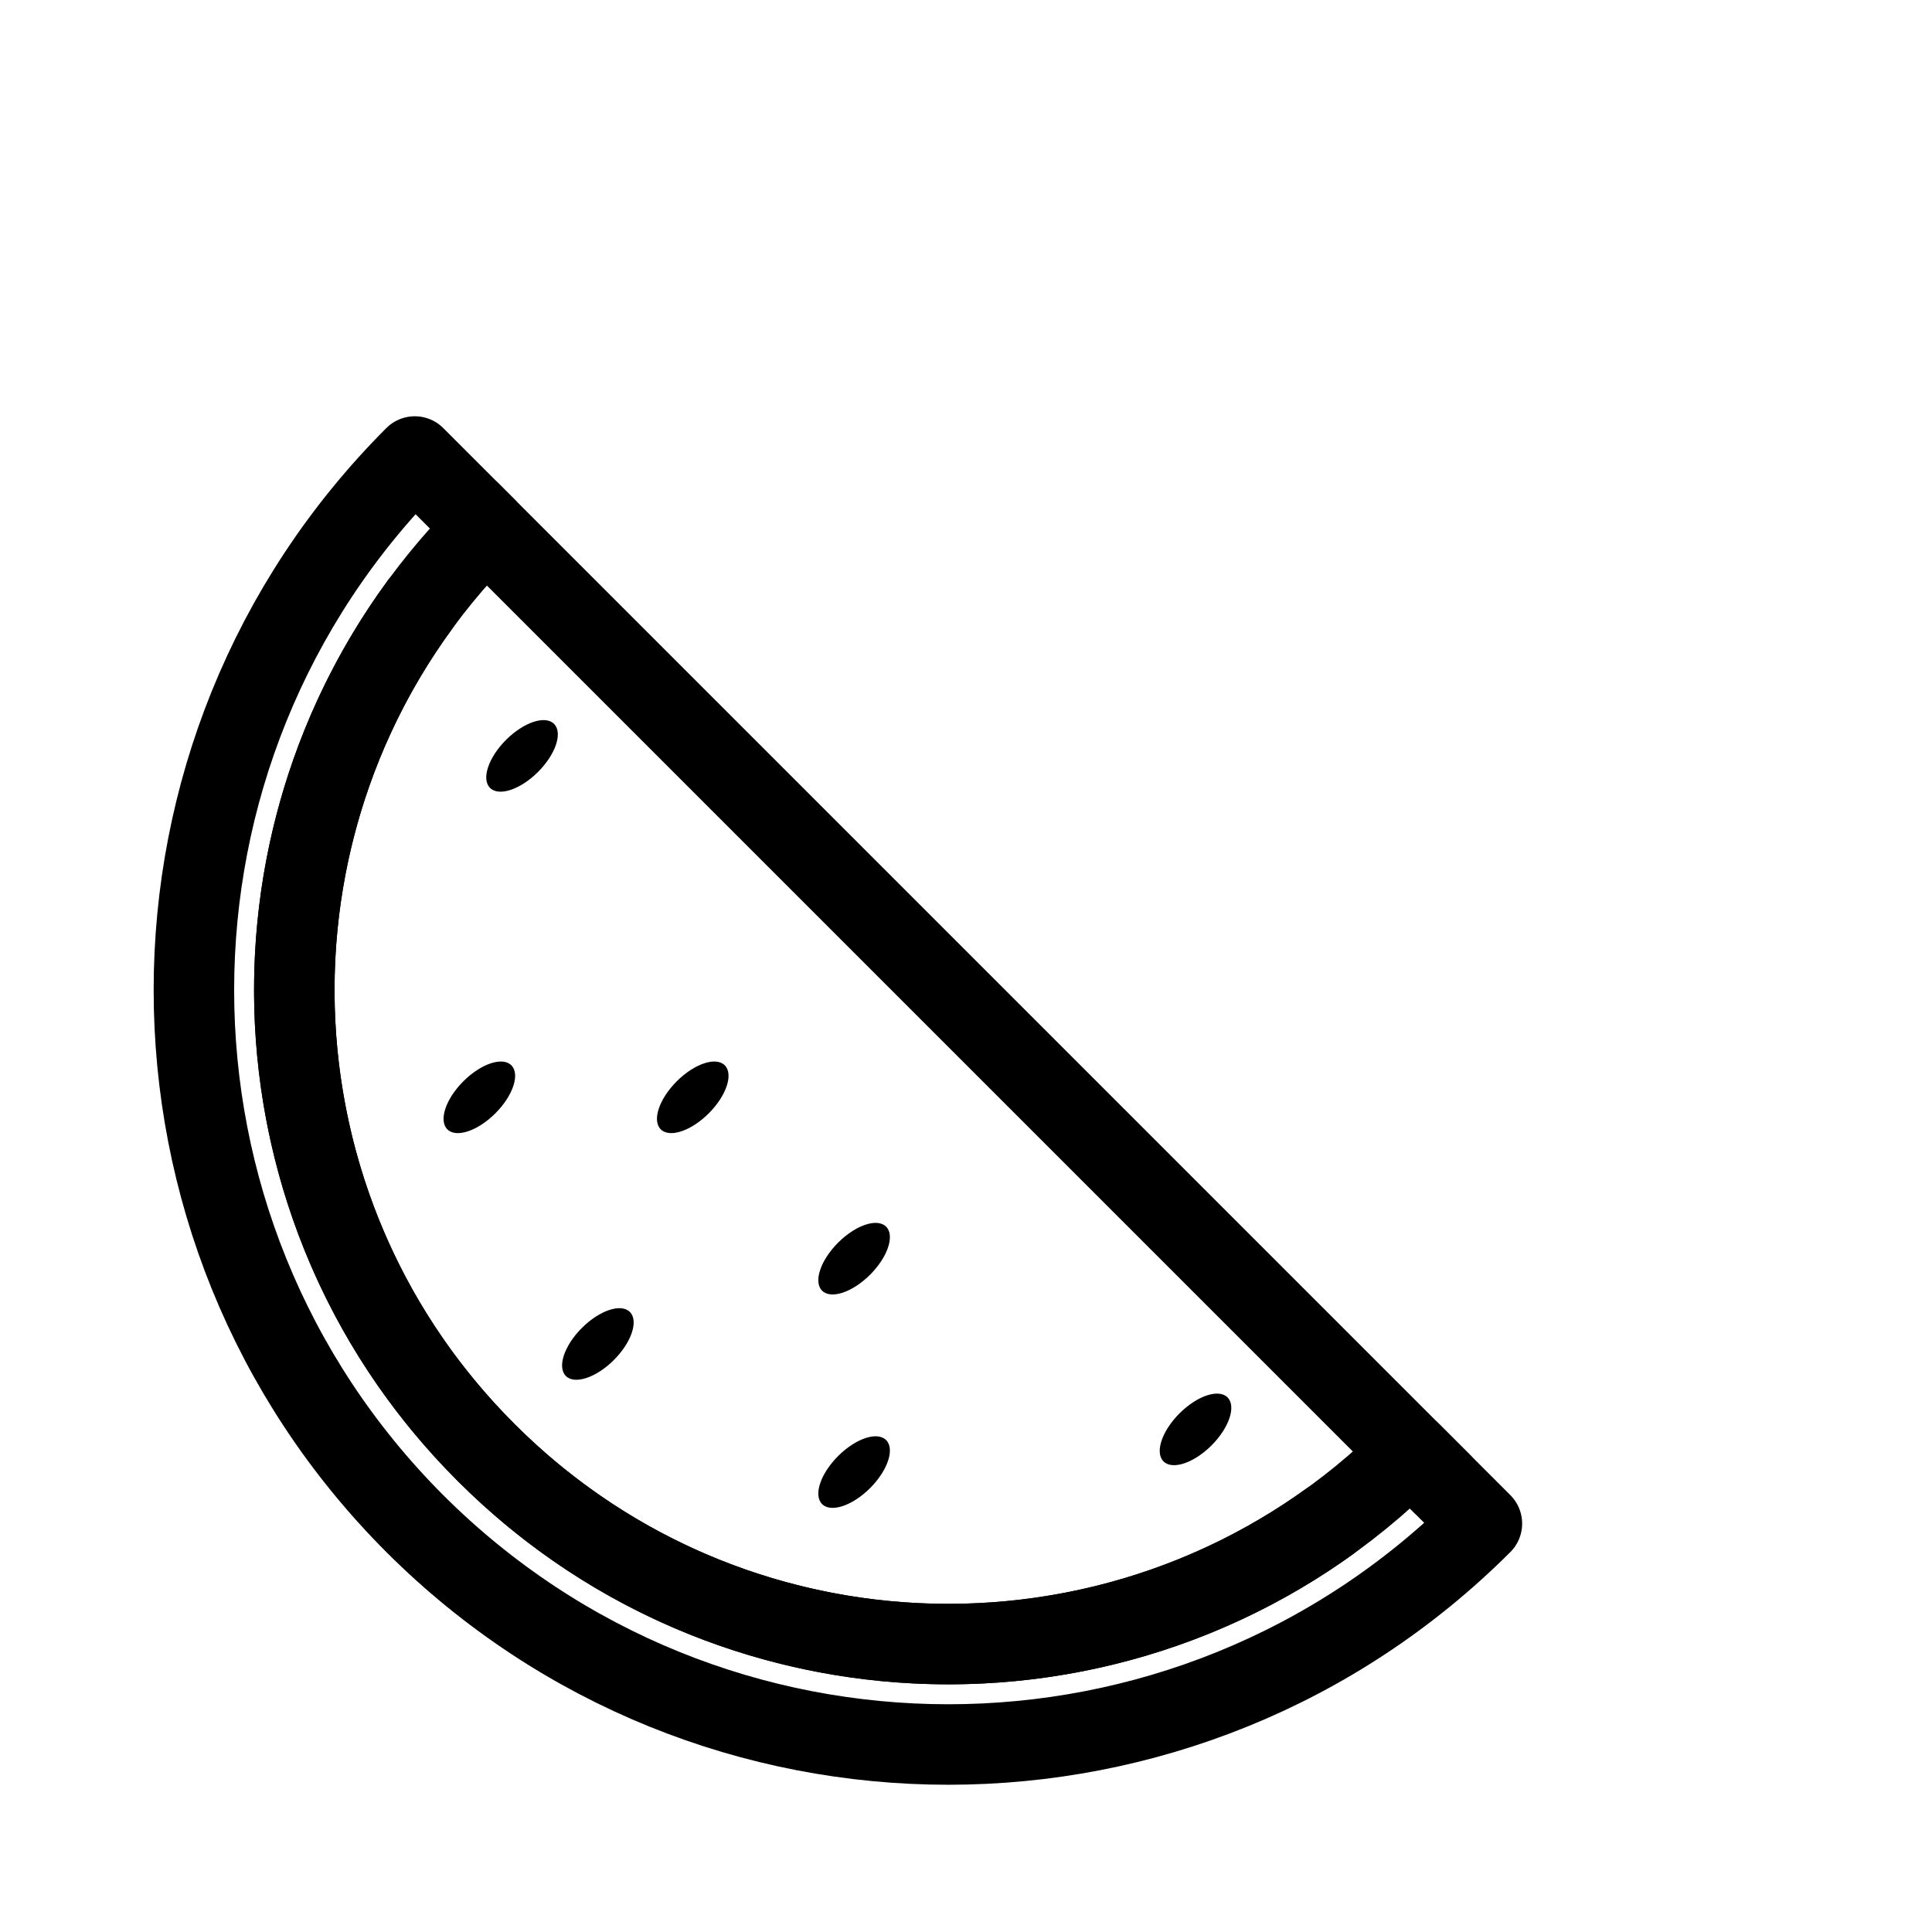
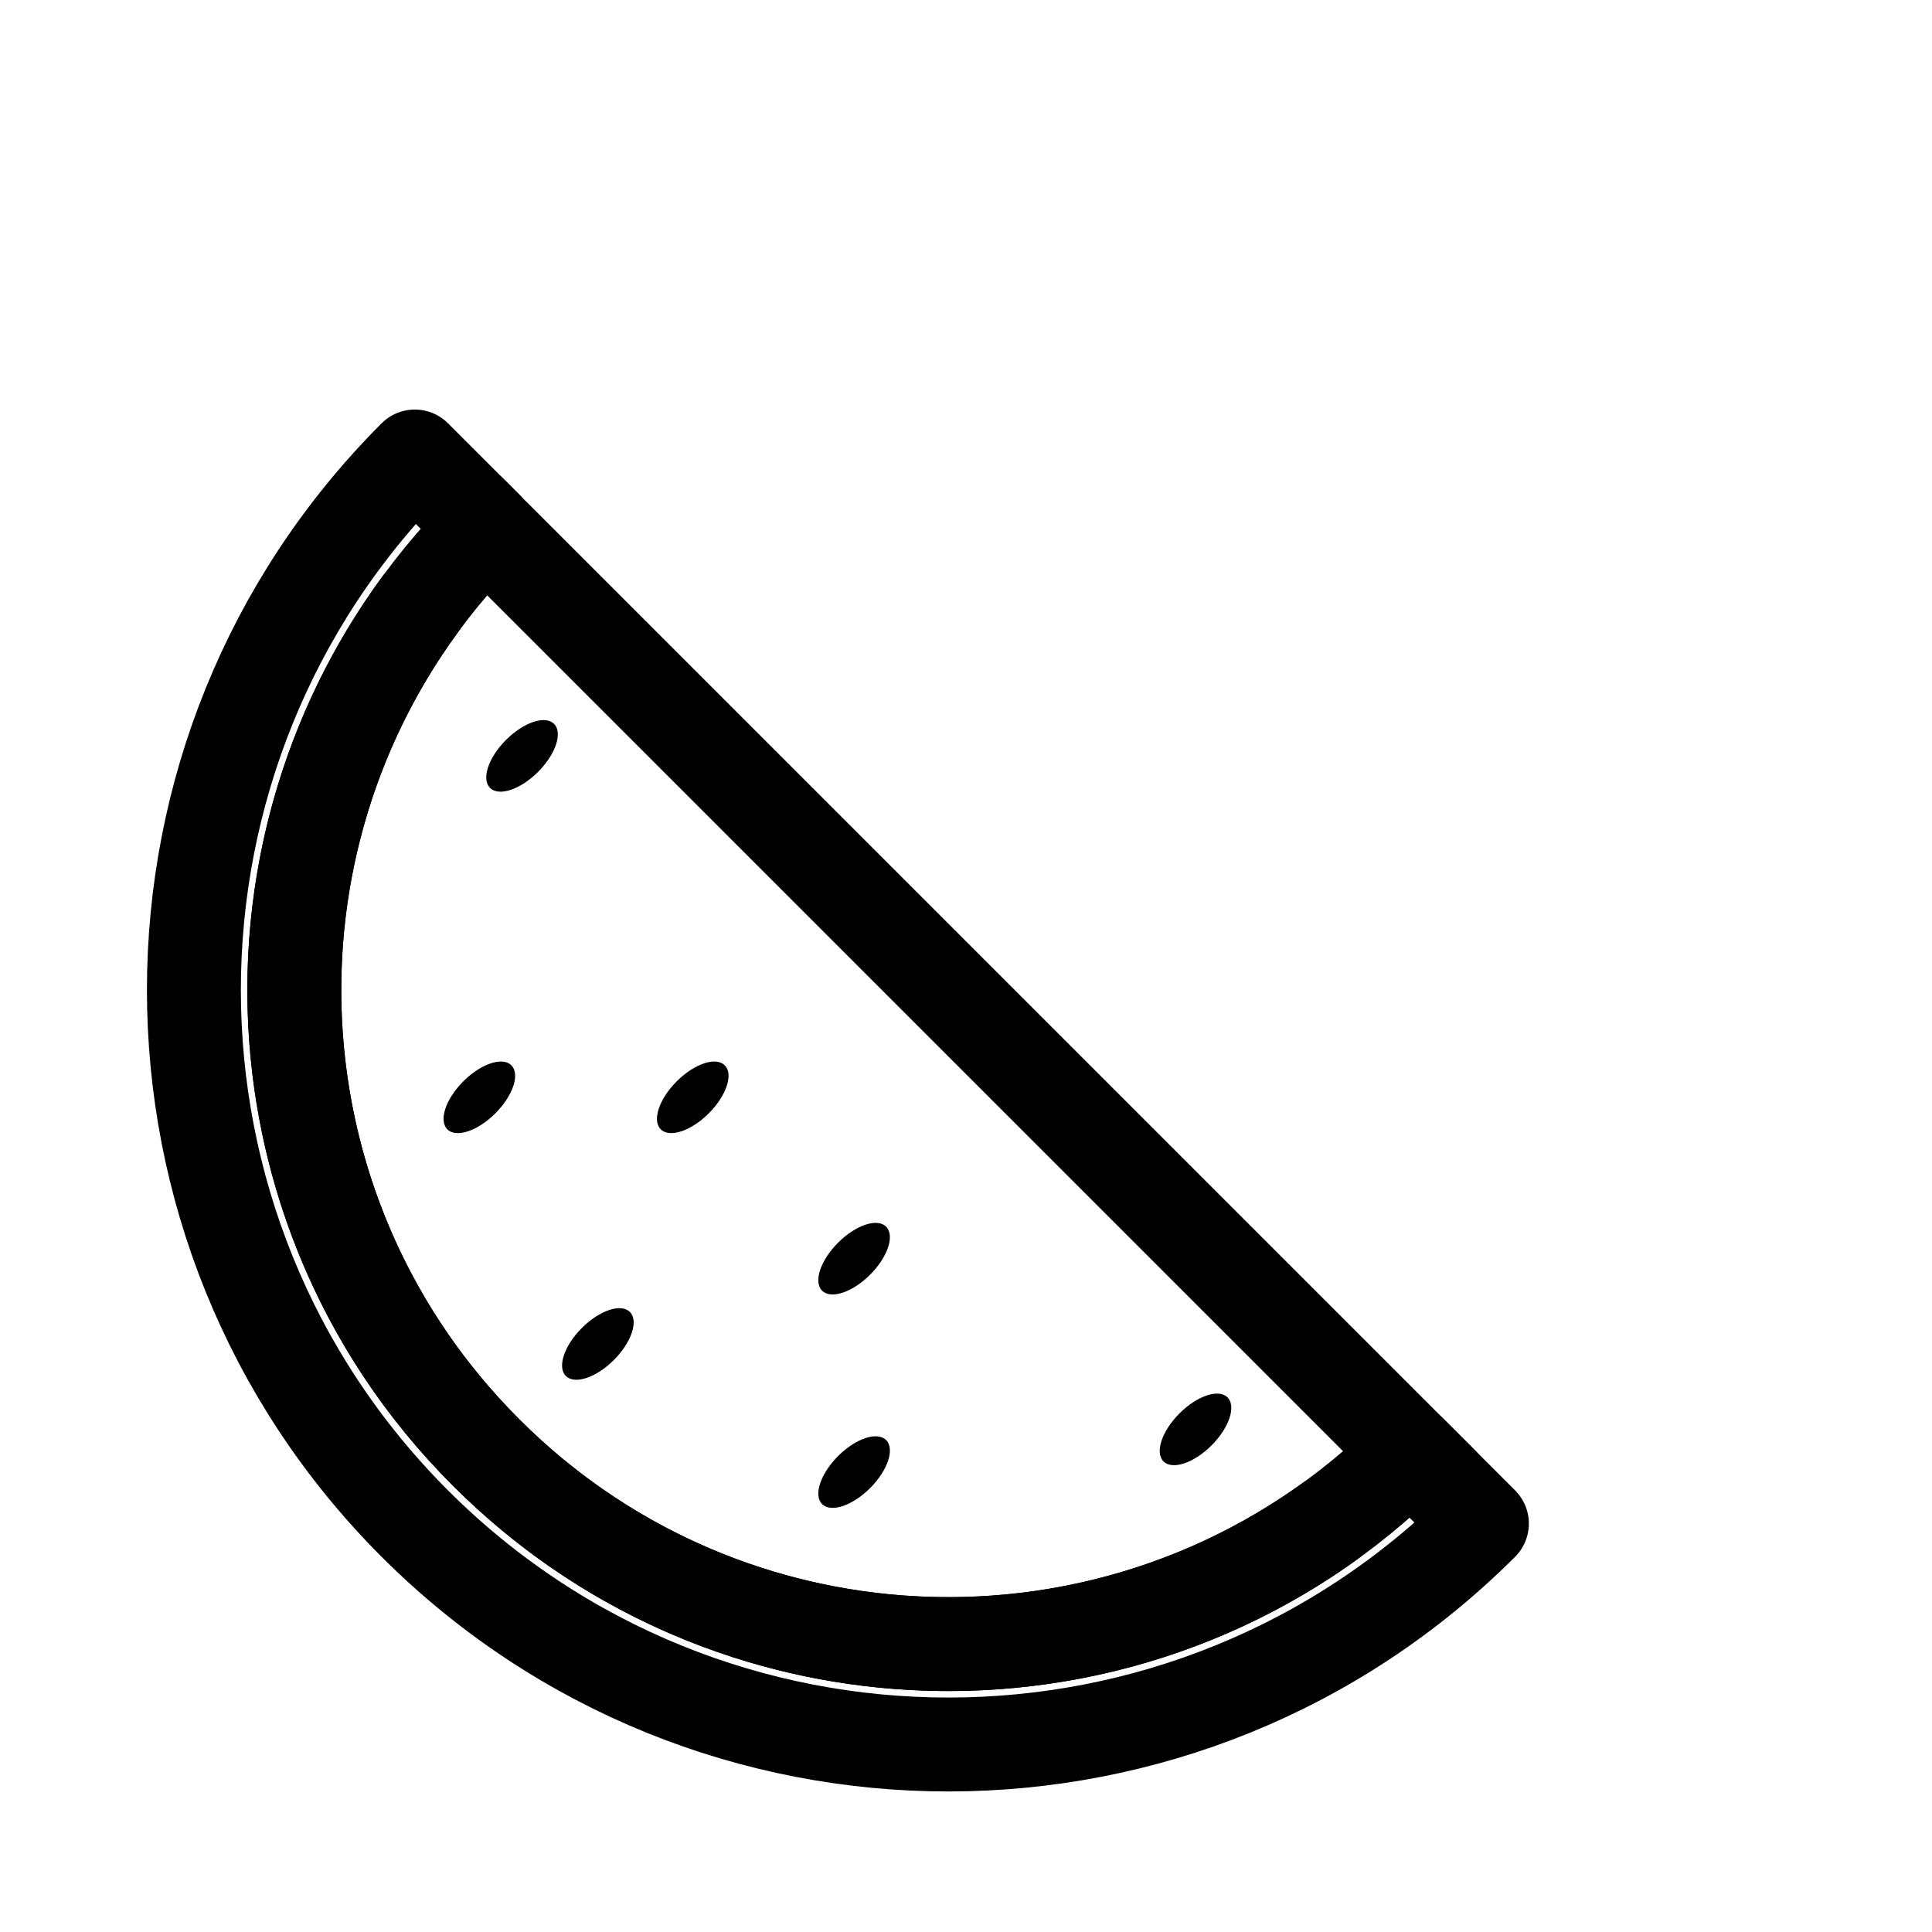
- <svg xmlns="http://www.w3.org/2000/svg" stroke-width="1.5" viewBox="0 0 72 72" fill="currentColor">
-   <path fill="none" stroke="currentColor" stroke-linejoin="round" stroke-miterlimit="10" stroke-width="3" d="M55.226 56.78c-10.988 10.977-28.78 10.977-39.768 0-10.976-10.987-10.976-28.779 0-39.767l2.654 2.654c-9.525 9.515-9.525 24.945 0 34.46 9.515 9.525 24.945 9.525 34.46 0z" />
-   <path fill="none" stroke="currentColor" stroke-linecap="round" stroke-linejoin="round" stroke-miterlimit="10" stroke-width="3" d="m17.516 19.071 36.206 36.206M49.524 56.718c-9.52 6.837-22.857 5.973-31.412-2.592-8.62-8.61-9.44-22.063-2.46-31.594" />
+ <svg xmlns="http://www.w3.org/2000/svg" stroke-width="1.75" viewBox="0 0 72 72" fill="currentColor">
+   <path fill="none" stroke="currentColor" stroke-linejoin="round" stroke-miterlimit="10" stroke-width="3.5" d="M55.226 56.78c-10.988 10.977-28.78 10.977-39.768 0-10.976-10.987-10.976-28.779 0-39.767l2.654 2.654c-9.525 9.515-9.525 24.945 0 34.46 9.515 9.525 24.945 9.525 34.46 0z" />
+   <path fill="none" stroke="currentColor" stroke-linecap="round" stroke-linejoin="round" stroke-miterlimit="10" stroke-width="3.5" d="m17.516 19.071 36.206 36.206M49.524 56.718c-9.52 6.837-22.857 5.973-31.412-2.592-8.62-8.61-9.44-22.063-2.46-31.594" />
  <ellipse cx="31.83" cy="46.907" rx="1.687" ry=".844" transform="rotate(-45 31.83 46.907)" />
  <ellipse cx="44.554" cy="53.269" rx="1.687" ry=".844" transform="rotate(-45 44.554 53.27)" />
  <ellipse cx="31.83" cy="54.86" rx="1.687" ry=".844" transform="rotate(-45 31.83 54.86)" />
  <ellipse cx="25.817" cy="40.894" rx="1.687" ry=".844" transform="rotate(-45 25.817 40.894)" />
  <ellipse cx="19.455" cy="28.17" rx="1.687" ry=".844" transform="rotate(-45 19.455 28.17)" />
  <ellipse cx="17.864" cy="40.894" rx="1.687" ry=".844" transform="rotate(-45 17.864 40.894)" />
  <ellipse cx="22.281" cy="50.086" rx="1.687" ry=".844" transform="rotate(-45 22.281 50.086)" />
</svg>
